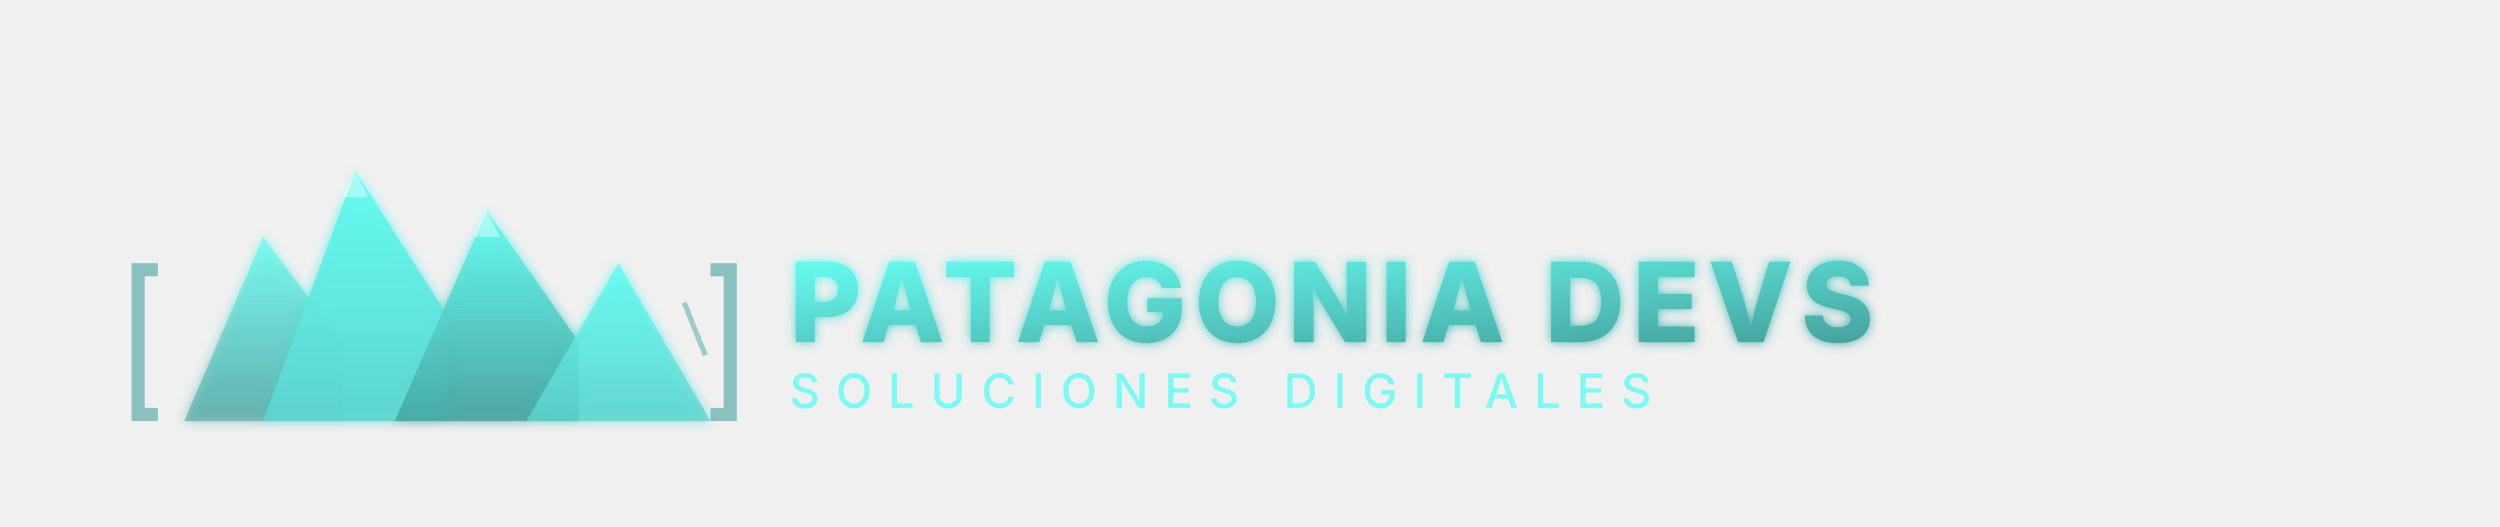
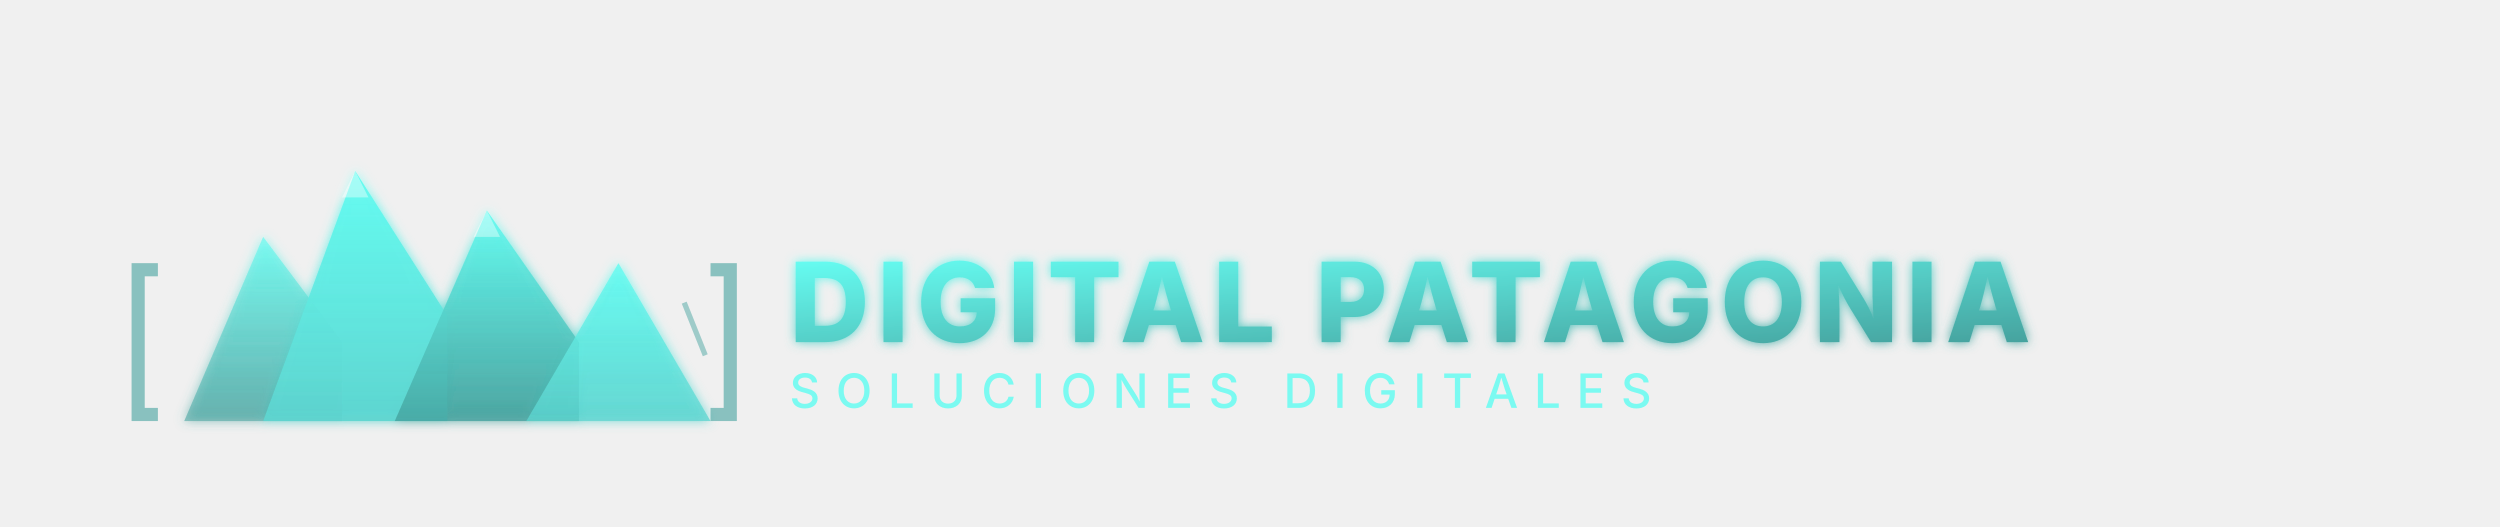
<svg xmlns="http://www.w3.org/2000/svg" viewBox="0 0 950 200">
  <defs>
    <linearGradient id="holographicGrad" x1="0%" y1="0%" x2="100%" y2="100%">
      <stop offset="0%" style="stop-color:#66FCF1;stop-opacity:1" />
      <stop offset="100%" style="stop-color:#45A29E;stop-opacity:1" />
    </linearGradient>
    <linearGradient id="mountainGrad1" x1="0%" y1="0%" x2="0%" y2="100%">
      <stop offset="0%" style="stop-color:#66FCF1;stop-opacity:0.95" />
      <stop offset="100%" style="stop-color:#45A29E;stop-opacity:0.8" />
    </linearGradient>
    <linearGradient id="mountainGrad2" x1="0%" y1="0%" x2="0%" y2="100%">
      <stop offset="0%" style="stop-color:#66FCF1;stop-opacity:1" />
      <stop offset="100%" style="stop-color:#5DD5D0;stop-opacity:0.9" />
    </linearGradient>
    <filter id="softGlow" x="-50%" y="-50%" width="200%" height="200%">
      <feGaussianBlur in="SourceGraphic" stdDeviation="2" result="blur" />
      <feMerge>
        <feMergeNode in="blur" />
        <feMergeNode in="SourceGraphic" />
      </feMerge>
    </filter>
  </defs>
  <g transform="translate(50, 40)">
    <g filter="url(#softGlow)">
      <path d="M 20 120 L 50 50 L 80 90 L 80 120 Z" fill="url(#mountainGrad1)" opacity="0.7" />
      <path d="M 50 120 L 85 25 L 120 80 L 120 120 Z" fill="url(#mountainGrad2)" />
      <path d="M 100 120 L 135 40 L 170 90 L 170 120 Z" fill="url(#mountainGrad1)" />
      <path d="M 150 120 L 185 60 L 220 120 Z" fill="url(#mountainGrad2)" opacity="0.85" />
      <path d="M 85 25 L 90 35 L 80 35 Z" fill="#ffffff" opacity="0.4" />
      <path d="M 135 40 L 140 50 L 130 50 Z" fill="#ffffff" opacity="0.4" />
    </g>
    <g opacity="0.6">
      <path d="M 0 60 L 10 60 L 10 65 L 5 65 L 5 115 L 10 115 L 10 120 L 0 120 Z" fill="#45A29E" />
      <path d="M 230 60 L 220 60 L 220 65 L 225 65 L 225 115 L 220 115 L 220 120 L 230 120 Z" fill="#45A29E" />
      <line x1="210" y1="75" x2="218" y2="95" stroke="#45A29E" stroke-width="2" opacity="0.8" />
    </g>
  </g>
  <g transform="translate(0, 0)">
    <text x="300" y="130" font-family="'Inter', 'Arial', sans-serif" font-size="42" font-weight="800" fill="url(#holographicGrad)" letter-spacing="3" filter="url(#softGlow)">
-             PATAGONIA DEVS
+             DIGITAL PATAGONIA
        </text>
    <text x="300" y="155" font-family="'Inter', 'Arial', sans-serif" font-size="18" font-weight="500" fill="#66FCF1" letter-spacing="6" opacity="0.85">
            SOLUCIONES DIGITALES
        </text>
  </g>
</svg>
